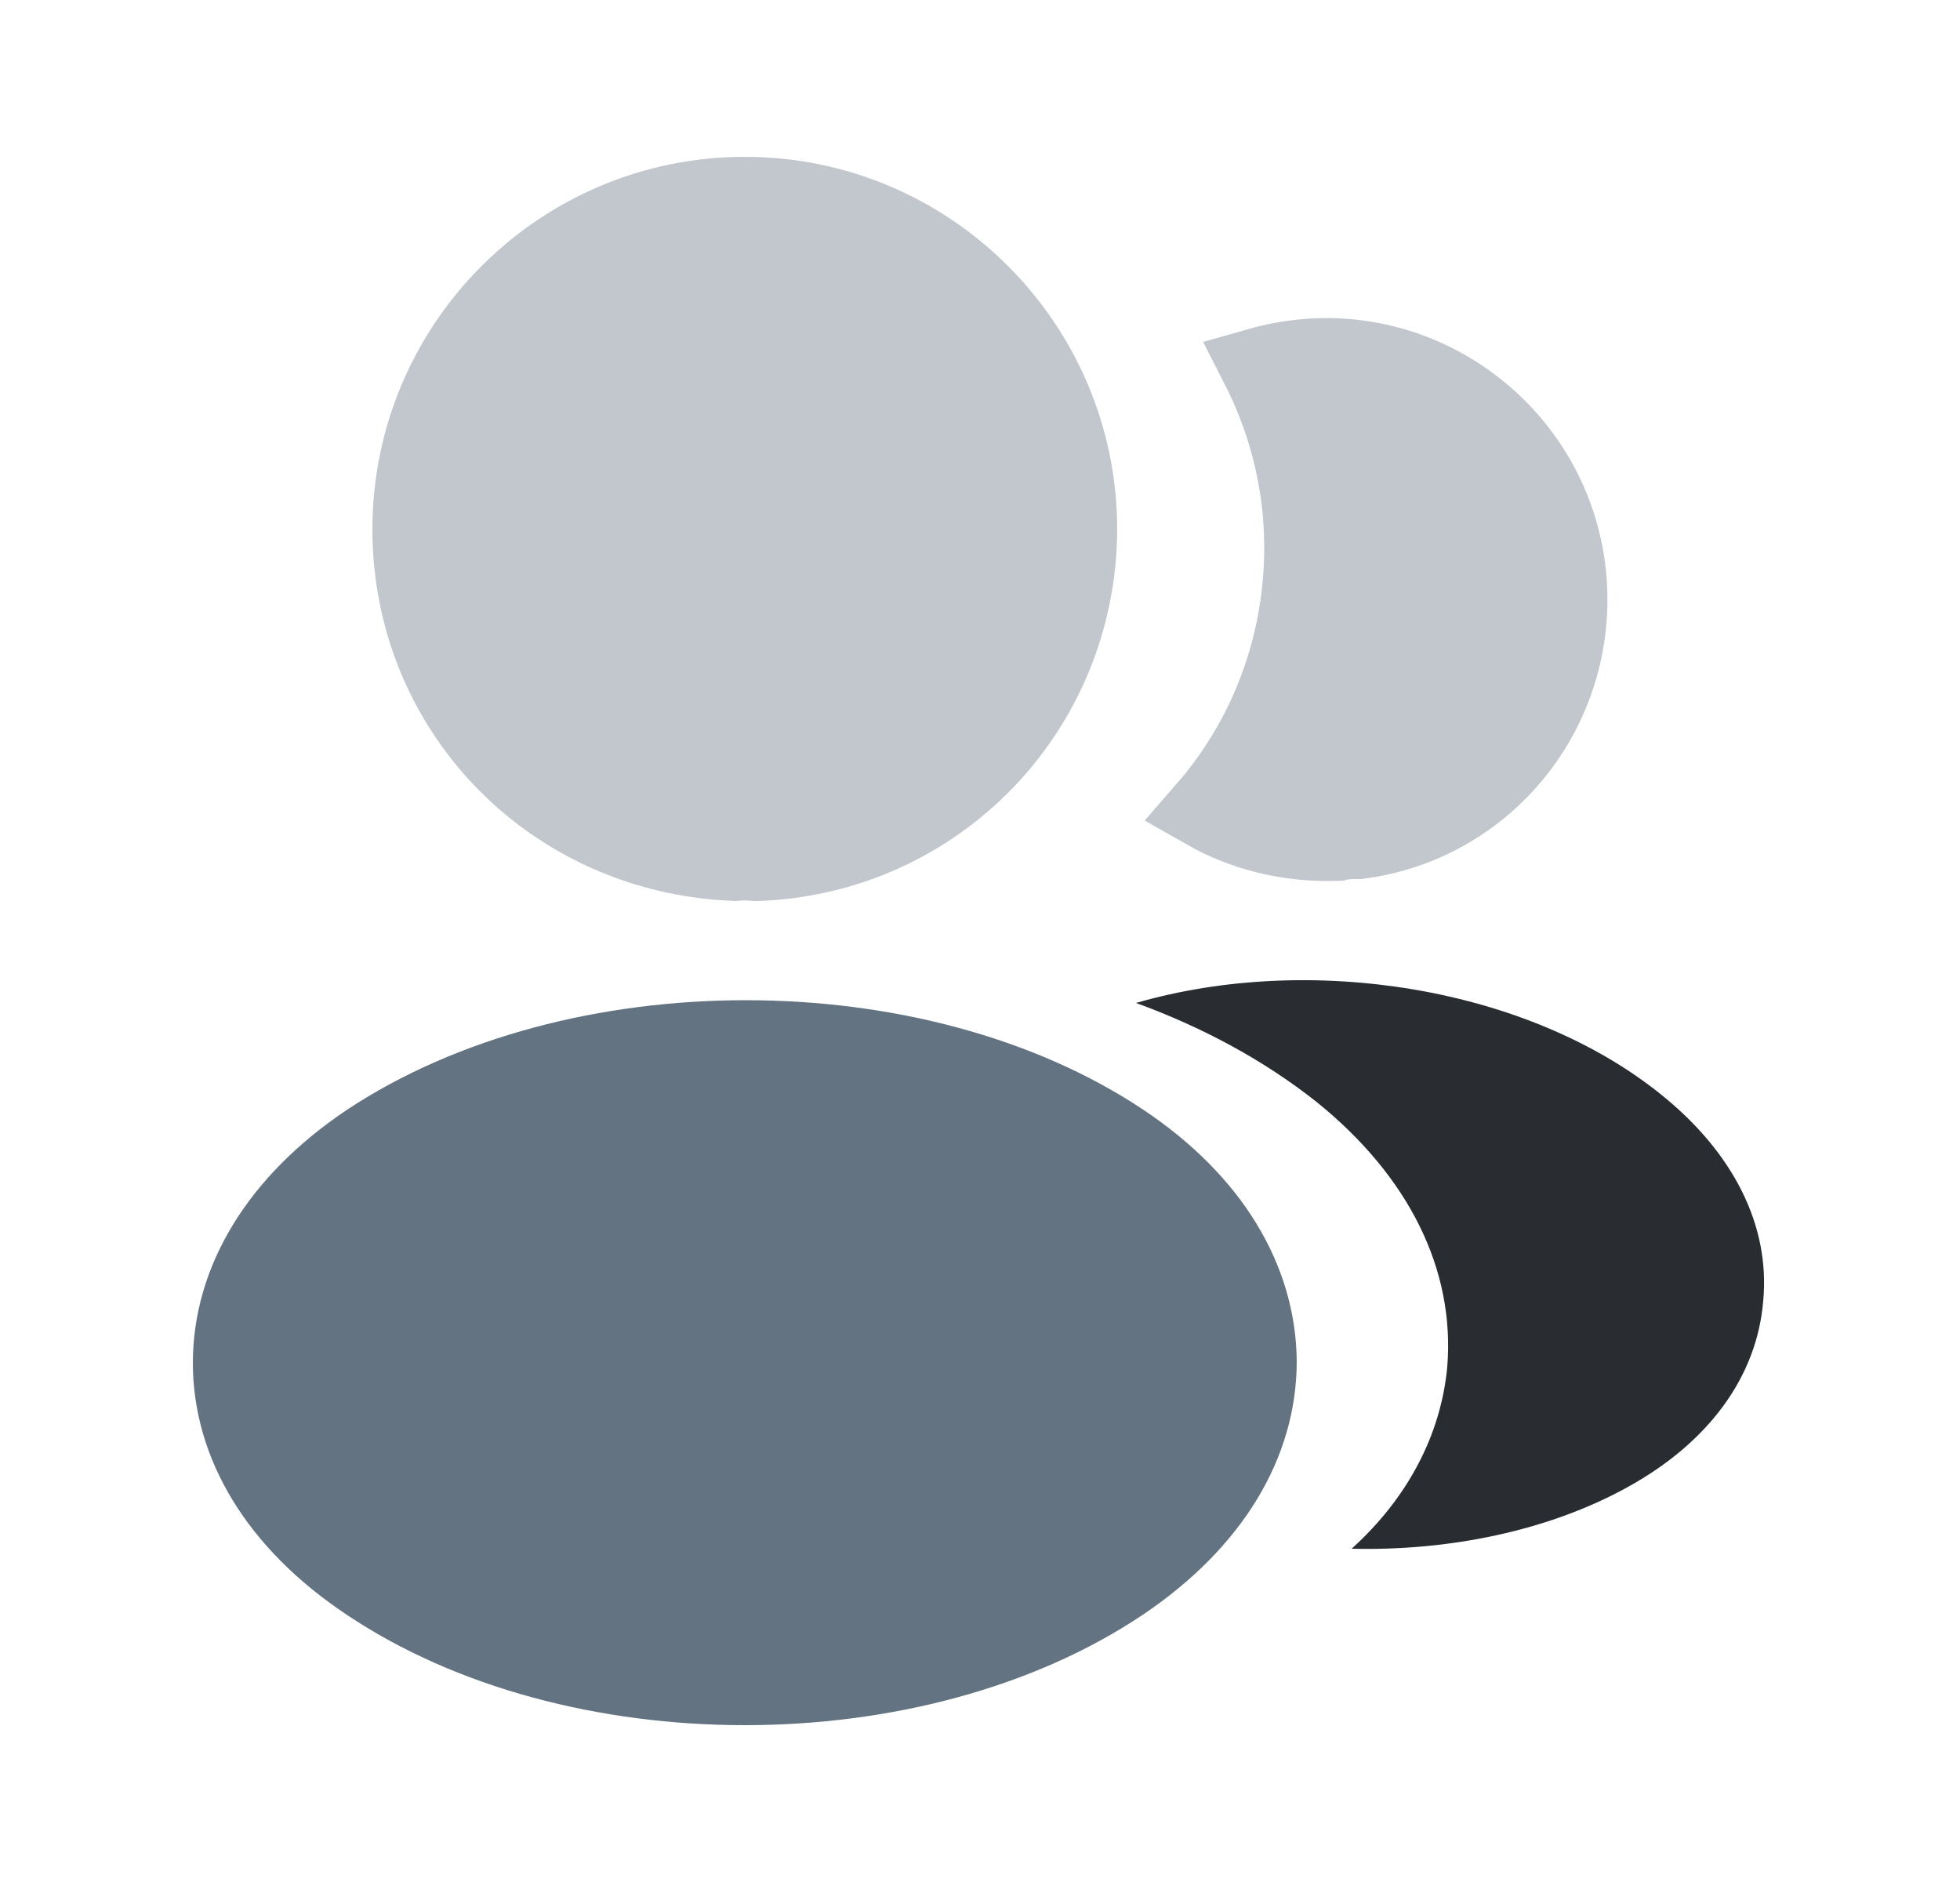
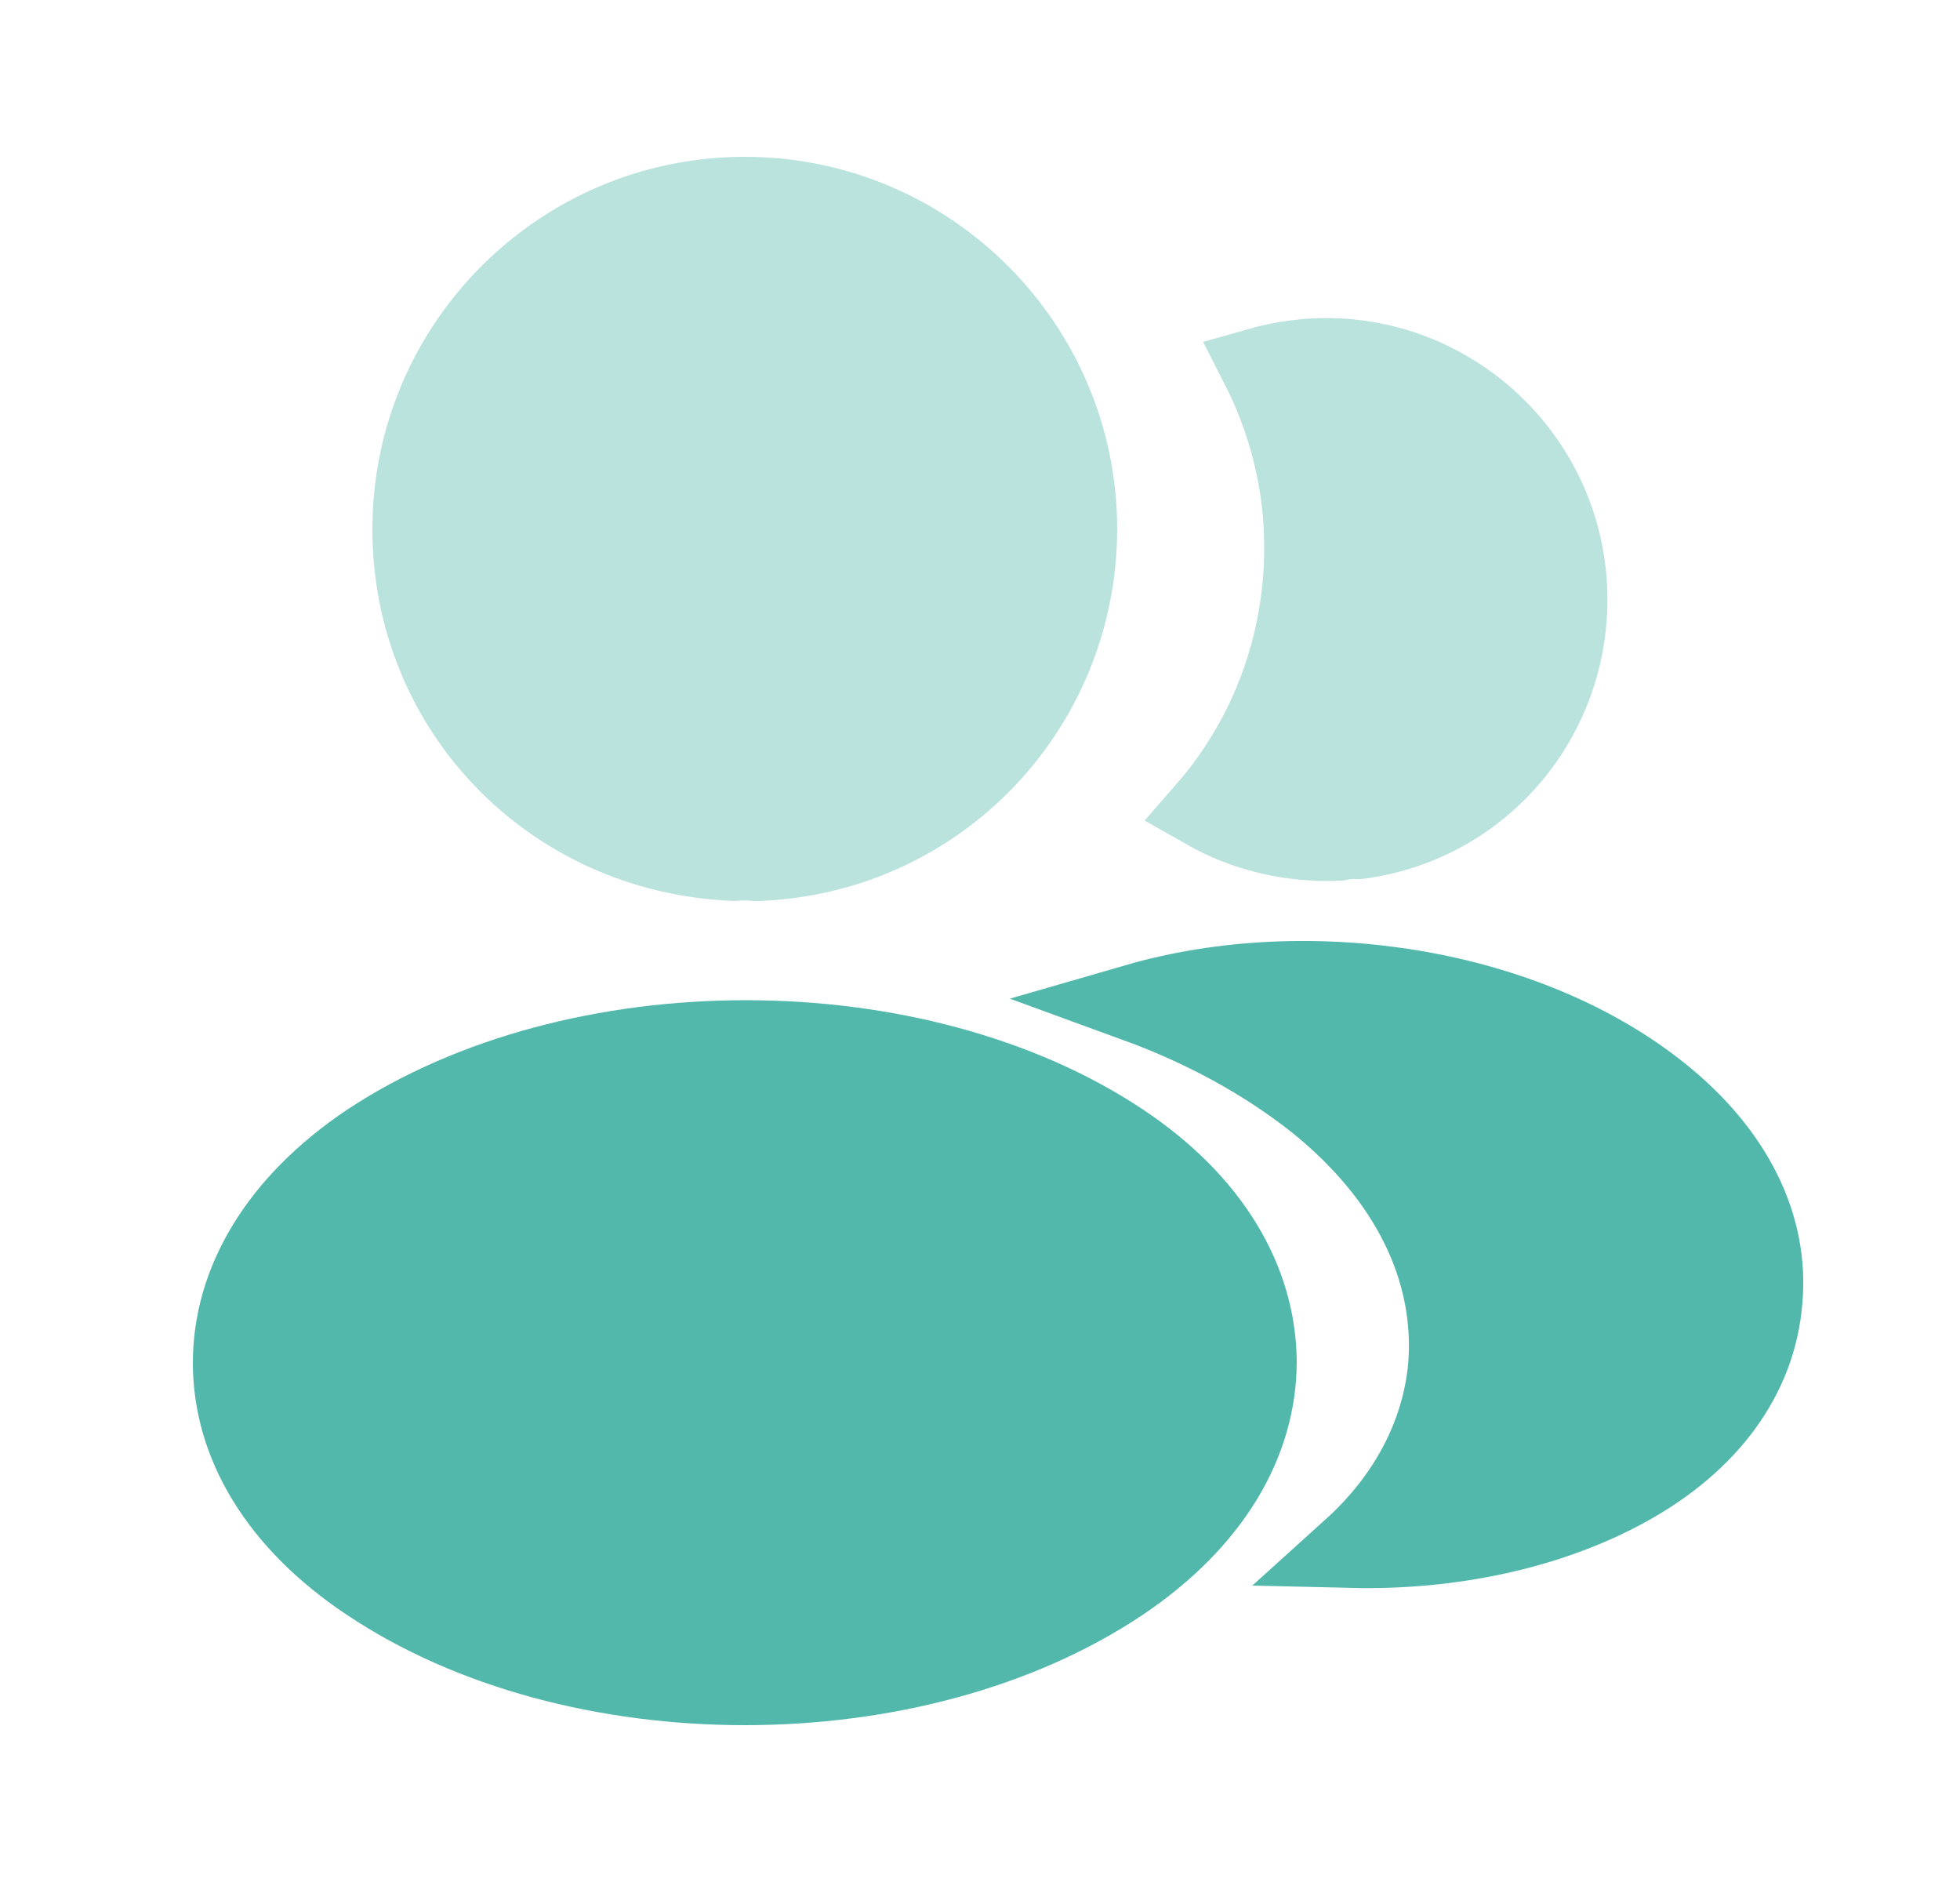
<svg xmlns="http://www.w3.org/2000/svg" width="25" height="24" viewBox="0 0 25 24" fill="none">
-   <path opacity="0.4" d="M5.25 6.75C5.25 4.406 7.156 2.5 9.5 2.5C11.844 2.5 13.749 4.406 13.75 6.749C13.741 9.049 11.947 10.905 9.661 10.99H9.661H9.661H9.661H9.661H9.661H9.661H9.661H9.661H9.661H9.661H9.661H9.661H9.661H9.661H9.661H9.661H9.661H9.66H9.66H9.66H9.66H9.66H9.66H9.66H9.66H9.66H9.66H9.66H9.66H9.66H9.66H9.66H9.66H9.66H9.66H9.66H9.66H9.66H9.66H9.66H9.66H9.66H9.66H9.66H9.66H9.66H9.66H9.66H9.66H9.66H9.659H9.659H9.659H9.659H9.659H9.659H9.659H9.659H9.659H9.659H9.659H9.659H9.659H9.659H9.659H9.659H9.659H9.659H9.659H9.659H9.659H9.659H9.659H9.659H9.659H9.659H9.659H9.659H9.659H9.659H9.659H9.659H9.659H9.659H9.658H9.658H9.658H9.658H9.658H9.658H9.658H9.658H9.658H9.658H9.658H9.658H9.658H9.658H9.658H9.658H9.658H9.658H9.658H9.658H9.658H9.658H9.658H9.658H9.658H9.658H9.658H9.658H9.658H9.658H9.658H9.658H9.657H9.657H9.657H9.657H9.657H9.657H9.657H9.657H9.657H9.657H9.657H9.657H9.657H9.657H9.657H9.657H9.657H9.657H9.657H9.657H9.657H9.657H9.657H9.657H9.657H9.657H9.657H9.657H9.657H9.657H9.656H9.656H9.656H9.656H9.656H9.656H9.656H9.656H9.656H9.656H9.656H9.656H9.656H9.656H9.656H9.656H9.656H9.656H9.656H9.656H9.656H9.656H9.656H9.656H9.656H9.656H9.656H9.655H9.655H9.655H9.655H9.655H9.655H9.655H9.655H9.655H9.655H9.655H9.655H9.655H9.655H9.655H9.655H9.655H9.655H9.655H9.655H9.655H9.655H9.655H9.655H9.655H9.655H9.654H9.654H9.654H9.654H9.654H9.654H9.654H9.654H9.654H9.654H9.654H9.654H9.654H9.654H9.654H9.654H9.654H9.654H9.654H9.654H9.654H9.654H9.653H9.653H9.653H9.653H9.653H9.653H9.653H9.653H9.653H9.653H9.653H9.653H9.653H9.653H9.653H9.653H9.653H9.653H9.653H9.653H9.653H9.653H9.652H9.652H9.652H9.652H9.652H9.652H9.652H9.652H9.652H9.652H9.652H9.652H9.652H9.652H9.652H9.652H9.652H9.652H9.652H9.652H9.651H9.651H9.651H9.651H9.651H9.651H9.651H9.651H9.651H9.651H9.651H9.651H9.651H9.651H9.651H9.651H9.651H9.651H9.65H9.65H9.65H9.65H9.65H9.65H9.65H9.65H9.65H9.65H9.65H9.65H9.65H9.649H9.649H9.649H9.649H9.649H9.649H9.649H9.649H9.649H9.648H9.648H9.648H9.648H9.648H9.648H9.648H9.648H9.647H9.647H9.647H9.647H9.647H9.647H9.647H9.647H9.647H9.646H9.646H9.646H9.646H9.646H9.646H9.646H9.646H9.646H9.645H9.645H9.645H9.645H9.645H9.645H9.645H9.645H9.645H9.645H9.644H9.644H9.644H9.644H9.644H9.644H9.644H9.644H9.644H9.643H9.643H9.643H9.643H9.643H9.643H9.643H9.643H9.643H9.643H9.642H9.642H9.642H9.642H9.642H9.642H9.642H9.642H9.642H9.641H9.641H9.641H9.641H9.641H9.641H9.641H9.641H9.641H9.641H9.64H9.64H9.64H9.64H9.64H9.64H9.64H9.64H9.64H9.64H9.639H9.639H9.639H9.639H9.639H9.639H9.639H9.639H9.639H9.639H9.638H9.638H9.638H9.638H9.638H9.638H9.638H9.638H9.638H9.638H9.638H9.637H9.637H9.637H9.637H9.637H9.637H9.637H9.637H9.637H9.637H9.636H9.636H9.636H9.636H9.636H9.636H9.636H9.636H9.636H9.636H9.636H9.635H9.635H9.635H9.635H9.635H9.635H9.635H9.635H9.635H9.635H9.634H9.634H9.634H9.634H9.634H9.634H9.634H9.634H9.634C9.543 10.98 9.449 10.981 9.363 10.989C7.025 10.891 5.25 9.036 5.25 6.75Z" fill="#637381" stroke="#637381" />
-   <path d="M4.699 20.175L4.697 20.174C3.538 19.401 2.96 18.402 2.96 17.38C2.96 16.358 3.539 15.348 4.707 14.566C6.014 13.702 7.752 13.255 9.513 13.255C11.274 13.255 13.007 13.702 14.303 14.566C15.458 15.336 16.031 16.336 16.04 17.362C16.039 18.393 15.46 19.393 14.301 20.175C13 21.048 11.263 21.5 9.5 21.5C7.737 21.5 6 21.048 4.699 20.175Z" fill="#637381" stroke="#637381" />
-   <path opacity="0.4" d="M15.379 10.332C16.25 9.334 16.723 7.994 16.608 6.56L16.608 6.56L16.608 6.557C16.549 5.878 16.358 5.244 16.068 4.675C16.255 4.622 16.453 4.586 16.654 4.568C18.338 4.422 19.845 5.678 19.992 7.382C20.129 9.047 18.953 10.499 17.329 10.71H17.31C17.308 10.71 17.304 10.71 17.3 10.71C17.264 10.71 17.168 10.708 17.06 10.733C16.439 10.755 15.864 10.608 15.379 10.332Z" fill="#637381" stroke="#637381" />
-   <path d="M22.49 16.59C22.41 17.56 21.79 18.4 20.75 18.97C19.75 19.52 18.49 19.78 17.24 19.75C17.96 19.1 18.38 18.29 18.46 17.43C18.56 16.19 17.97 15 16.79 14.05C16.12 13.52 15.34 13.1 14.49 12.79C16.7 12.15 19.48 12.58 21.19 13.96C22.11 14.7 22.58 15.63 22.49 16.59Z" fill="#292D32" />
+   <path opacity="0.4" d="M5.25 6.75C5.25 4.406 7.156 2.5 9.5 2.5C11.844 2.5 13.749 4.406 13.75 6.749C13.741 9.049 11.947 10.905 9.661 10.99H9.661H9.661H9.661H9.661H9.661H9.661H9.661H9.661H9.661H9.661H9.661H9.661H9.661H9.661H9.661H9.661H9.661H9.66H9.66H9.66H9.66H9.66H9.66H9.66H9.66H9.66H9.66H9.66H9.66H9.66H9.66H9.66H9.66H9.66H9.66H9.66H9.66H9.66H9.66H9.66H9.66H9.66H9.66H9.66H9.66H9.66H9.66H9.66H9.66H9.66H9.659H9.659H9.659H9.659H9.659H9.659H9.659H9.659H9.659H9.659H9.659H9.659H9.659H9.659H9.659H9.659H9.659H9.659H9.659H9.659H9.659H9.659H9.659H9.659H9.659H9.659H9.659H9.659H9.659H9.659H9.659H9.659H9.659H9.659H9.658H9.658H9.658H9.658H9.658H9.658H9.658H9.658H9.658H9.658H9.658H9.658H9.658H9.658H9.658H9.658H9.658H9.658H9.658H9.658H9.658H9.658H9.658H9.658H9.658H9.658H9.658H9.658H9.658H9.658H9.658H9.658H9.657H9.657H9.657H9.657H9.657H9.657H9.657H9.657H9.657H9.657H9.657H9.657H9.657H9.657H9.657H9.657H9.657H9.657H9.657H9.657H9.657H9.657H9.657H9.657H9.657H9.657H9.657H9.657H9.657H9.657H9.656H9.656H9.656H9.656H9.656H9.656H9.656H9.656H9.656H9.656H9.656H9.656H9.656H9.656H9.656H9.656H9.656H9.656H9.656H9.656H9.656H9.656H9.656H9.656H9.656H9.656H9.656H9.655H9.655H9.655H9.655H9.655H9.655H9.655H9.655H9.655H9.655H9.655H9.655H9.655H9.655H9.655H9.655H9.655H9.655H9.655H9.655H9.655H9.655H9.655H9.655H9.655H9.655H9.654H9.654H9.654H9.654H9.654H9.654H9.654H9.654H9.654H9.654H9.654H9.654H9.654H9.654H9.654H9.654H9.654H9.654H9.654H9.654H9.654H9.654H9.653H9.653H9.653H9.653H9.653H9.653H9.653H9.653H9.653H9.653H9.653H9.653H9.653H9.653H9.653H9.653H9.653H9.653H9.653H9.653H9.653H9.653H9.652H9.652H9.652H9.652H9.652H9.652H9.652H9.652H9.652H9.652H9.652H9.652H9.652H9.652H9.652H9.652H9.652H9.652H9.652H9.652H9.651H9.651H9.651H9.651H9.651H9.651H9.651H9.651H9.651H9.651H9.651H9.651H9.651H9.651H9.651H9.651H9.651H9.651H9.65H9.65H9.65H9.65H9.65H9.65H9.65H9.65H9.65H9.65H9.65H9.65H9.65H9.649H9.649H9.649H9.649H9.649H9.649H9.649H9.649H9.649H9.648H9.648H9.648H9.648H9.648H9.648H9.648H9.648H9.647H9.647H9.647H9.647H9.647H9.647H9.647H9.647H9.647H9.646H9.646H9.646H9.646H9.646H9.646H9.646H9.646H9.646H9.645H9.645H9.645H9.645H9.645H9.645H9.645H9.645H9.645H9.645H9.644H9.644H9.644H9.644H9.644H9.644H9.644H9.644H9.644H9.643H9.643H9.643H9.643H9.643H9.643H9.643H9.643H9.643H9.643H9.642H9.642H9.642H9.642H9.642H9.642H9.642H9.642H9.642H9.641H9.641H9.641H9.641H9.641H9.641H9.641H9.641H9.641H9.641H9.64H9.64H9.64H9.64H9.64H9.64H9.64H9.64H9.64H9.64H9.639H9.639H9.639H9.639H9.639H9.639H9.639H9.639H9.639H9.639H9.638H9.638H9.638H9.638H9.638H9.638H9.638H9.638H9.638H9.638H9.638H9.637H9.637H9.637H9.637H9.637H9.637H9.637H9.637H9.637H9.637H9.636H9.636H9.636H9.636H9.636H9.636H9.636H9.636H9.636H9.636H9.636H9.635H9.635H9.635H9.635H9.635H9.635H9.635H9.635H9.635H9.635H9.634H9.634H9.634H9.634H9.634H9.634H9.634H9.634H9.634C9.543 10.98 9.449 10.981 9.363 10.989C7.025 10.891 5.25 9.036 5.25 6.75Z" fill="#52B8AB" stroke="#52B8AB" />
+   <path d="M4.699 20.175L4.697 20.174C3.538 19.401 2.96 18.402 2.96 17.38C2.96 16.358 3.539 15.348 4.707 14.566C6.014 13.702 7.752 13.255 9.513 13.255C11.274 13.255 13.007 13.702 14.303 14.566C15.458 15.336 16.031 16.336 16.04 17.362C16.039 18.393 15.46 19.393 14.301 20.175C13 21.048 11.263 21.5 9.5 21.5C7.737 21.5 6 21.048 4.699 20.175Z" fill="#52B8AB" stroke="#52B8AB" />
+   <path opacity="0.4" d="M15.379 10.332C16.25 9.334 16.723 7.994 16.608 6.56L16.608 6.56L16.608 6.557C16.549 5.878 16.358 5.244 16.068 4.675C16.255 4.622 16.453 4.586 16.654 4.568C18.338 4.422 19.845 5.678 19.992 7.382C20.129 9.047 18.953 10.499 17.329 10.71H17.31C17.308 10.71 17.304 10.71 17.3 10.71C17.264 10.71 17.168 10.708 17.06 10.733C16.439 10.755 15.864 10.608 15.379 10.332Z" fill="#52B8AB" stroke="#52B8AB" />
+   <path d="M22.49 16.59C22.41 17.56 21.79 18.4 20.75 18.97C19.75 19.52 18.49 19.78 17.24 19.75C17.96 19.1 18.38 18.29 18.46 17.43C18.56 16.19 17.97 15 16.79 14.05C16.12 13.52 15.34 13.1 14.49 12.79C16.7 12.15 19.48 12.58 21.19 13.96C22.11 14.7 22.58 15.63 22.49 16.59Z" fill="#52B8AB" stroke="#52B8AB" />
</svg>
